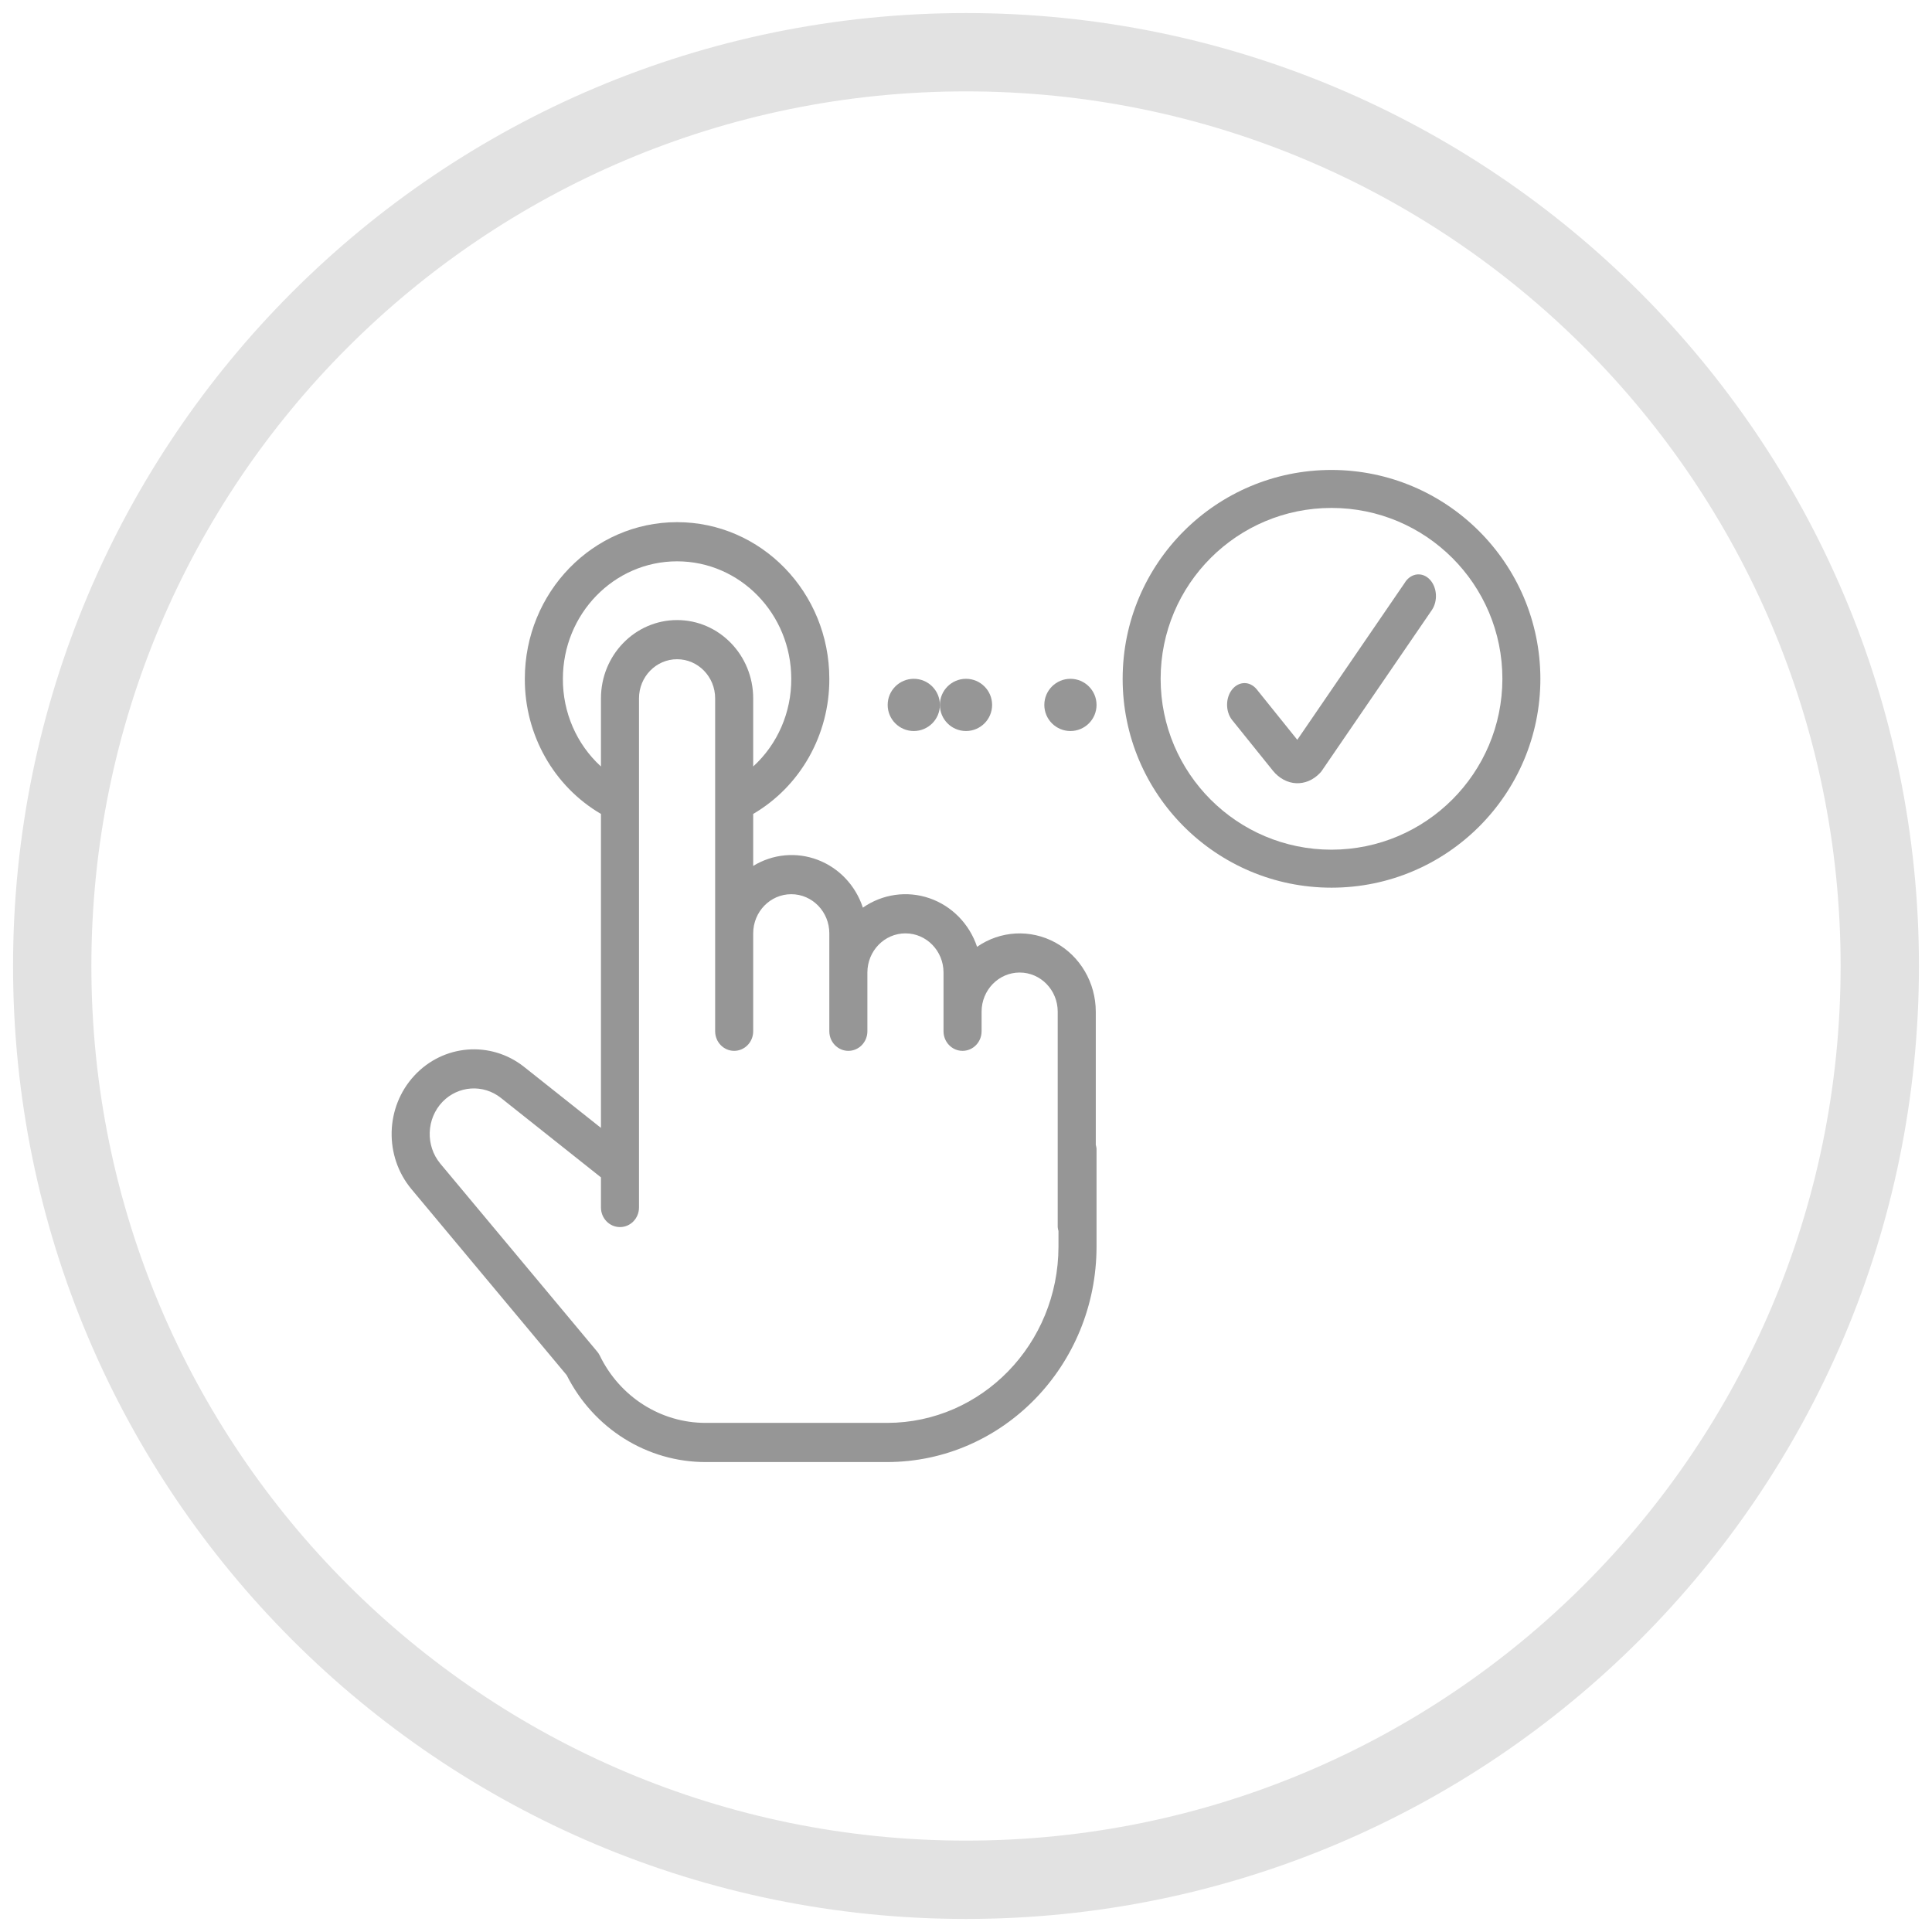
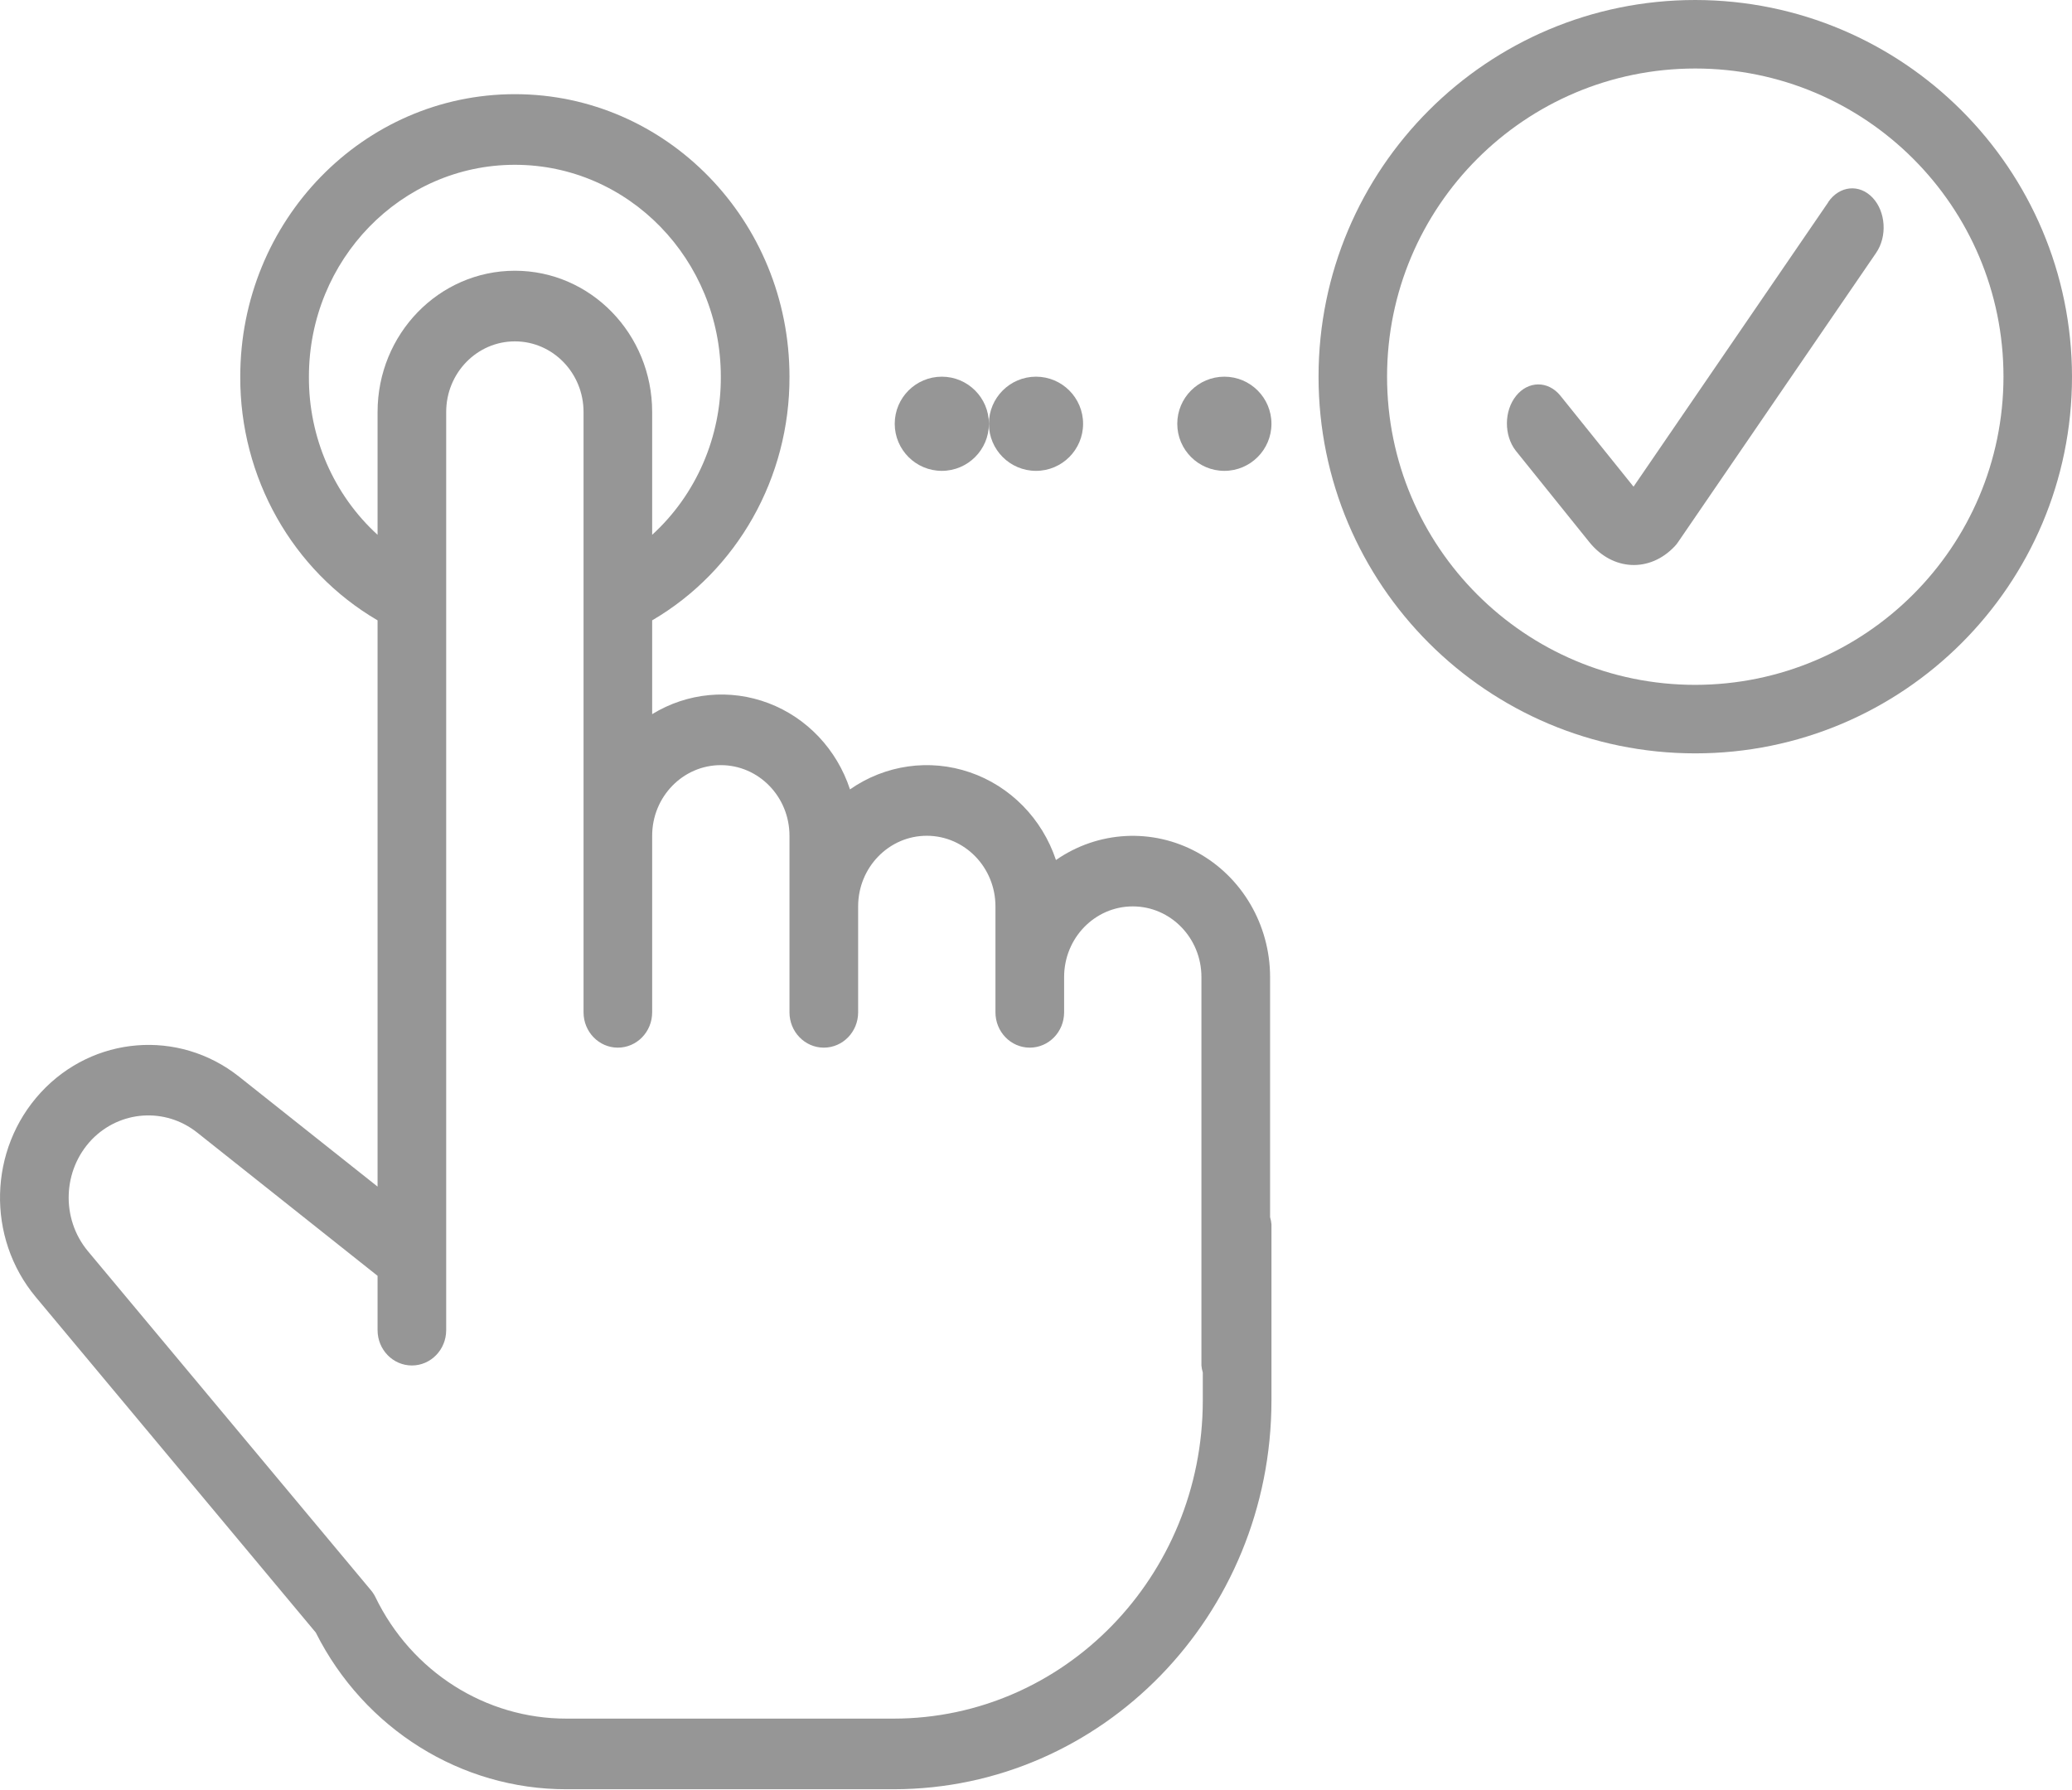
- <svg xmlns="http://www.w3.org/2000/svg" width="74px" height="74px" viewBox="0 0 74 74" version="1.1">
+ <svg xmlns="http://www.w3.org/2000/svg" width="44px" height="38px" viewBox="0 0 44 38" version="1.1">
  <defs />
  <g id="Page-1" stroke="none" stroke-width="1" fill="none" fill-rule="evenodd">
-     <g id="Group" transform="translate(-795, -155)" fill-rule="nonzero">
+     <g id="Group" transform="translate(-810, -173)" fill-rule="nonzero">
      <g id="Scanning" transform="translate(698, 119)">
        <g id="Scanning-Icon" transform="translate(99, 38)">
-           <circle id="Oval-Copy-2" stroke="#E2E2E2" stroke-width="3" cx="35" cy="35" r="35" />
+           <circle id="Oval-Copy-2" cx="35" cy="35" r="35" />
          <g id="fingerprint" transform="translate(13, 16)" fill="#8B8B8B" fill-opacity="0.895">
            <path d="M6.705,34.671 C7.735,36.72 9.792,38.005 12.034,38 L18.981,38 C23.408,37.995 26.995,34.304 27,29.75 L27,26 C26.995,25.949 26.986,25.899 26.971,25.85 L26.971,20.75 C26.97,19.641 26.375,18.623 25.423,18.102 C24.471,17.582 23.318,17.644 22.424,18.265 C22.13,17.385 21.455,16.697 20.597,16.403 C19.74,16.109 18.798,16.243 18.05,16.765 C17.772,15.917 17.136,15.244 16.32,14.934 C15.505,14.624 14.597,14.709 13.849,15.167 L13.849,13.175 C15.658,12.118 16.773,10.14 16.765,8 C16.765,4.686 14.154,2 10.934,2 C7.713,2 5.102,4.686 5.102,8 C5.094,10.14 6.209,12.118 8.018,13.175 L8.018,25.201 L5.073,22.863 C3.793,21.851 1.976,21.998 0.865,23.204 C-0.246,24.41 -0.292,26.285 0.759,27.546 L6.705,34.671 Z M6.56,8 C6.56,5.515 8.518,3.5 10.934,3.5 C13.349,3.5 15.307,5.515 15.307,8 C15.314,9.283 14.783,10.507 13.849,11.358 L13.849,8.75 C13.849,7.093 12.544,5.75 10.934,5.75 C9.323,5.75 8.018,7.093 8.018,8.75 L8.018,11.358 C7.084,10.507 6.553,9.283 6.56,8 Z M1.951,24.2 C2.553,23.581 3.507,23.517 4.183,24.05 L8.018,27.096 L8.018,28.25 C8.018,28.664 8.344,29 8.747,29 C9.149,29 9.475,28.664 9.475,28.25 L9.475,8.75 C9.475,7.922 10.128,7.25 10.934,7.25 C11.739,7.25 12.392,7.922 12.392,8.75 L12.392,21.5 C12.392,21.914 12.718,22.25 13.12,22.25 C13.523,22.25 13.849,21.914 13.849,21.5 L13.849,17.75 C13.849,16.922 14.502,16.25 15.307,16.25 C16.113,16.25 16.765,16.922 16.765,17.75 L16.765,21.5 C16.765,21.914 17.092,22.25 17.494,22.25 C17.897,22.25 18.223,21.914 18.223,21.5 L18.223,19.25 C18.223,18.422 18.876,17.75 19.681,17.75 C20.486,17.75 21.139,18.422 21.139,19.25 L21.139,21.5 C21.139,21.914 21.465,22.25 21.868,22.25 C22.271,22.25 22.597,21.914 22.597,21.5 L22.597,20.75 C22.597,19.922 23.25,19.25 24.055,19.25 C24.86,19.25 25.513,19.922 25.513,20.75 L25.513,29 C25.517,29.051 25.527,29.101 25.542,29.15 L25.542,29.75 C25.537,33.476 22.603,36.496 18.981,36.5 L12.034,36.5 C10.312,36.504 8.736,35.502 7.97,33.915 C7.943,33.861 7.909,33.81 7.87,33.765 L1.865,26.57 C1.291,25.877 1.329,24.848 1.951,24.2 Z" id="Shape" />
            <path d="M21,9 C21,9.552 20.552,10 20,10 C19.448,10 19,9.552 19,9 C19,8.448 19.448,8 20,8 C20.552,8 21,8.448 21,9 Z" id="Shape" />
            <path d="M23,9 C23,9.552 22.552,10 22,10 C21.448,10 21,9.552 21,9 C21,8.448 21.448,8 22,8 C22.552,8 23,8.448 23,9 Z" id="Shape" />
            <path d="M27,9 C27,9.552 26.552,10 26,10 C25.448,10 25,9.552 25,9 C25,8.448 25.448,8 26,8 C26.552,8 27,8.448 27,9 Z" id="Shape" />
            <path d="M36,5.20424986e-17 C31.582,5.20424986e-17 28,3.582 28,8 C28,12.418 31.582,16 36,16 C40.418,16 44,12.418 44,8 C43.995,3.584 40.416,0.005 36,5.20424986e-17 Z M36,14.545 C32.385,14.545 29.455,11.615 29.455,8 C29.455,4.385 32.385,1.455 36,1.455 C39.615,1.455 42.545,4.385 42.545,8 C42.541,11.613 39.613,14.541 36,14.545 Z" id="Shape" />
            <path d="M38.822,4.298 L34.689,10.336 L33.13,8.397 C32.869,8.083 32.453,8.087 32.195,8.407 C31.938,8.727 31.935,9.245 32.187,9.571 L33.752,11.516 C34.246,12.126 35.033,12.164 35.563,11.603 C35.59,11.575 35.615,11.544 35.637,11.51 L39.84,5.371 C40.08,5.021 40.046,4.497 39.766,4.199 C39.485,3.901 39.063,3.942 38.823,4.292 L38.822,4.298 Z" id="Shape" />
          </g>
        </g>
      </g>
    </g>
  </g>
</svg>
